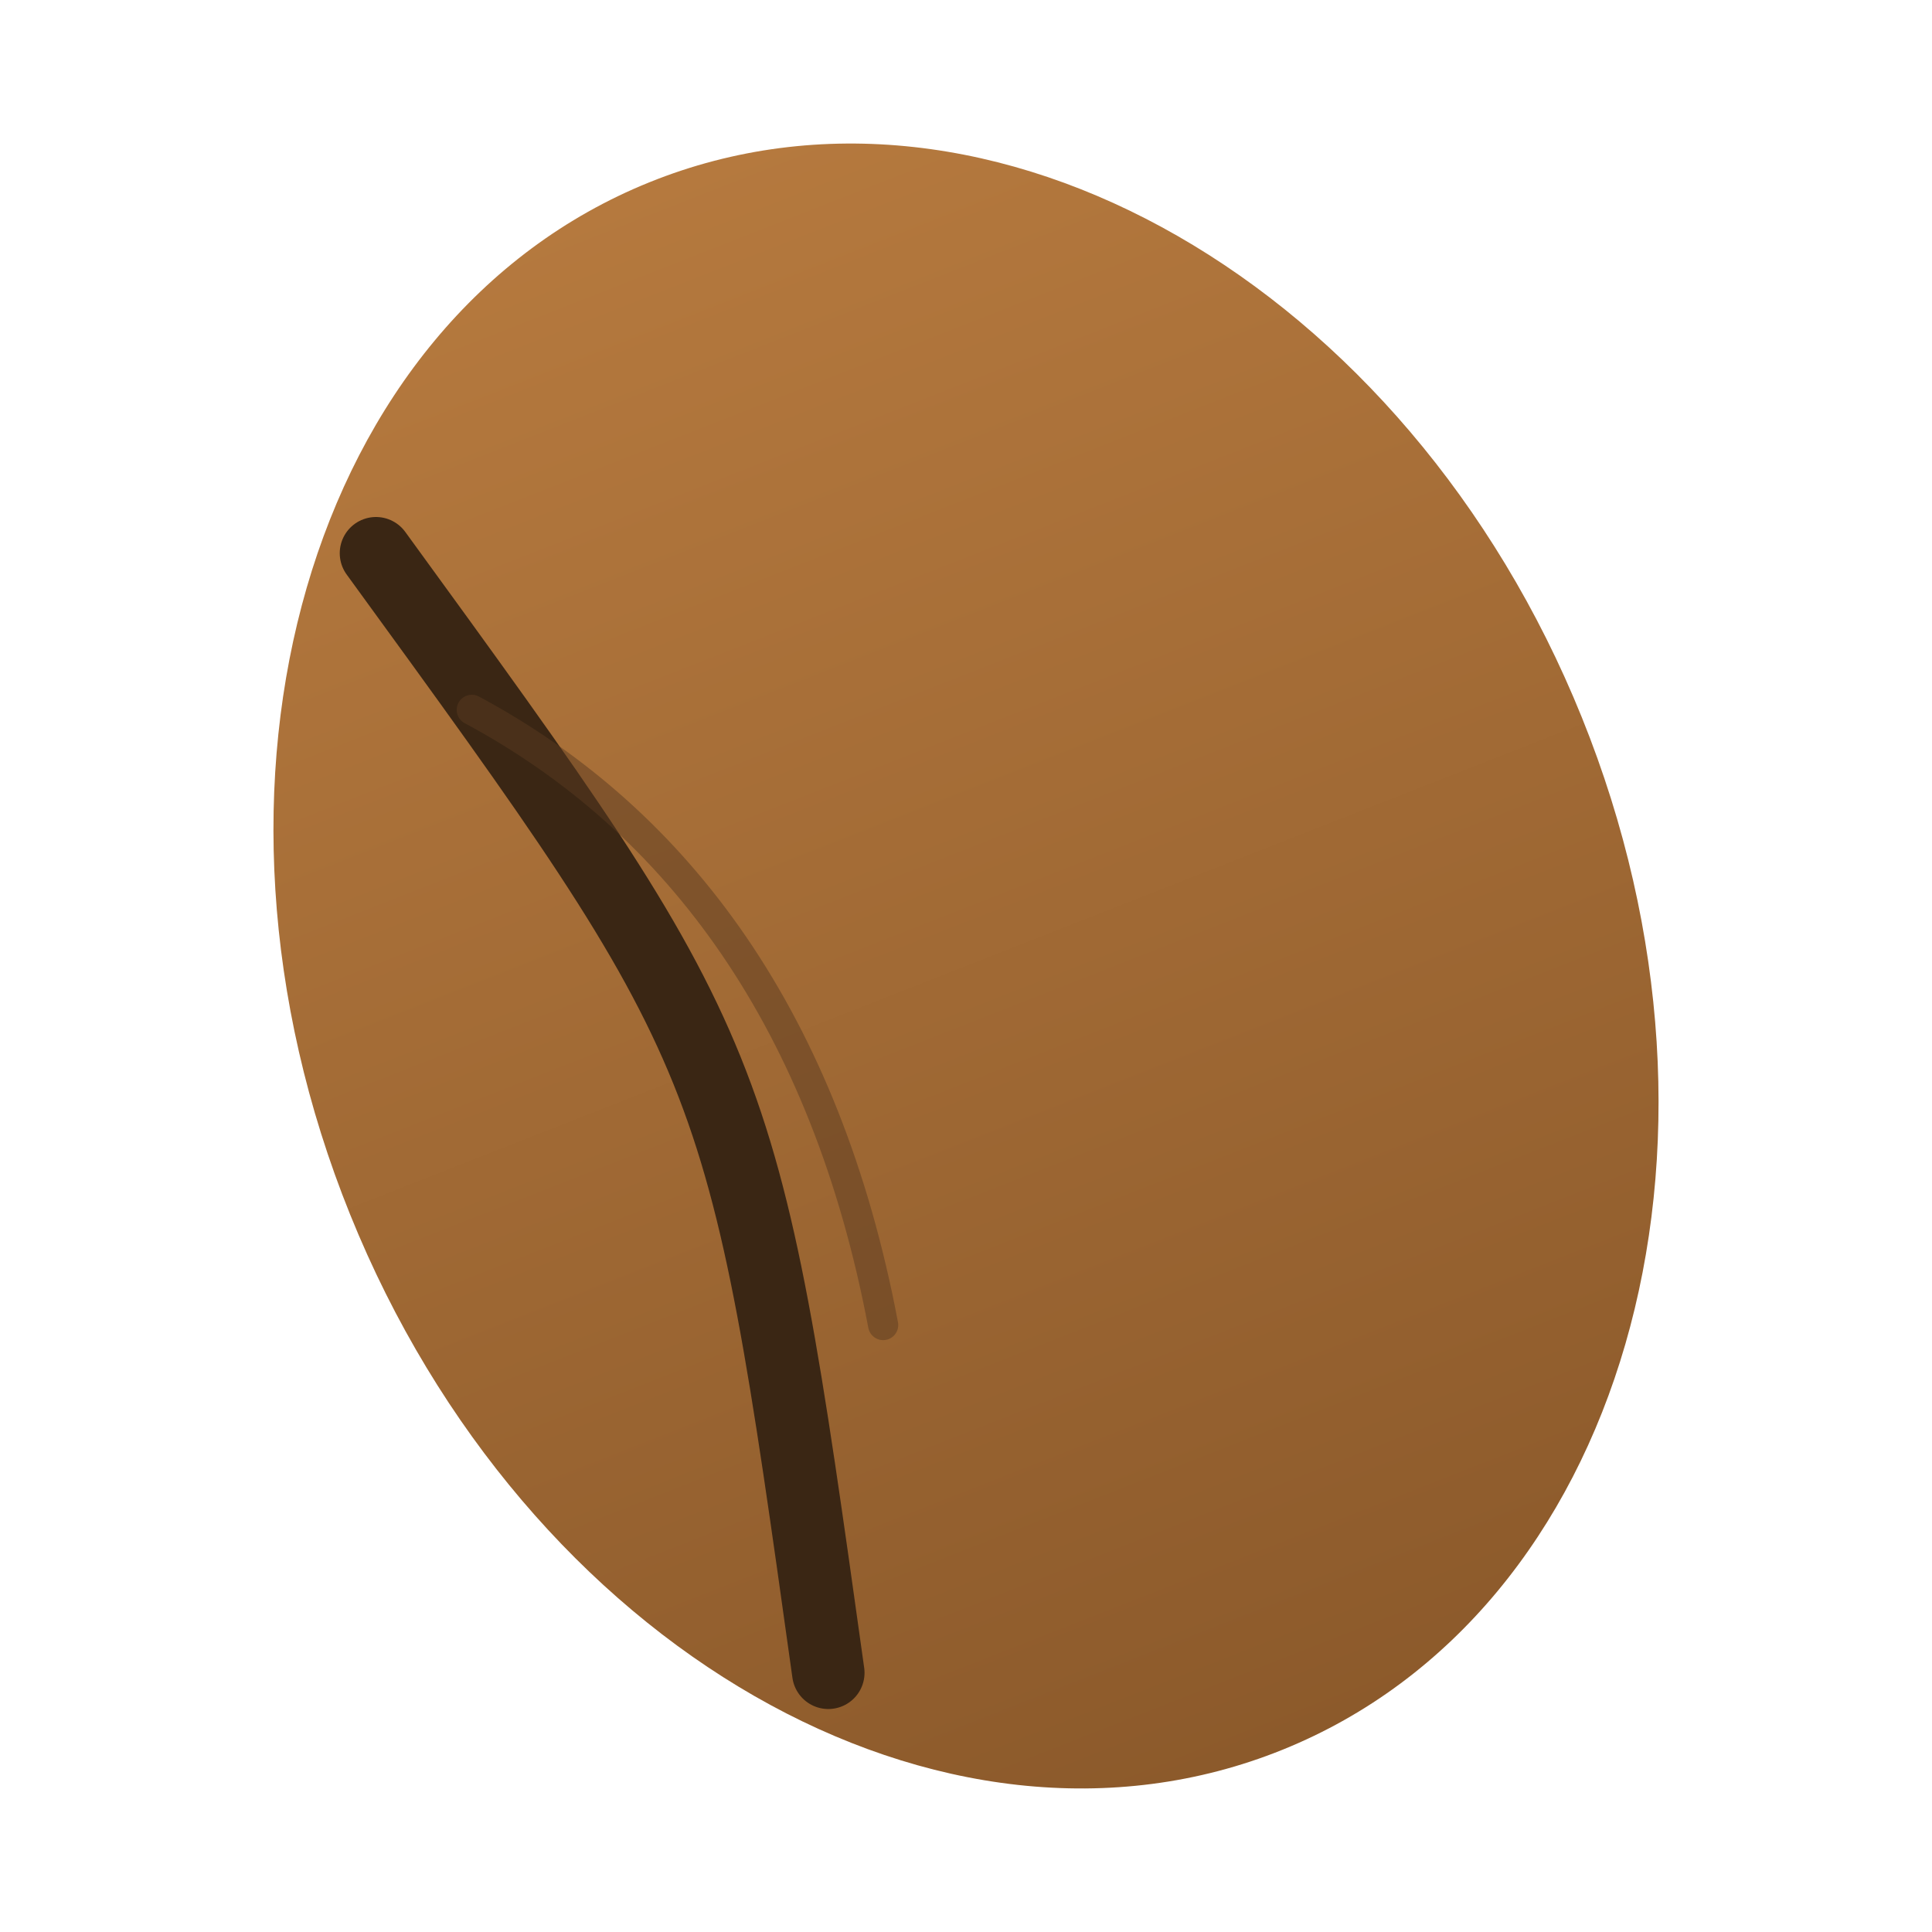
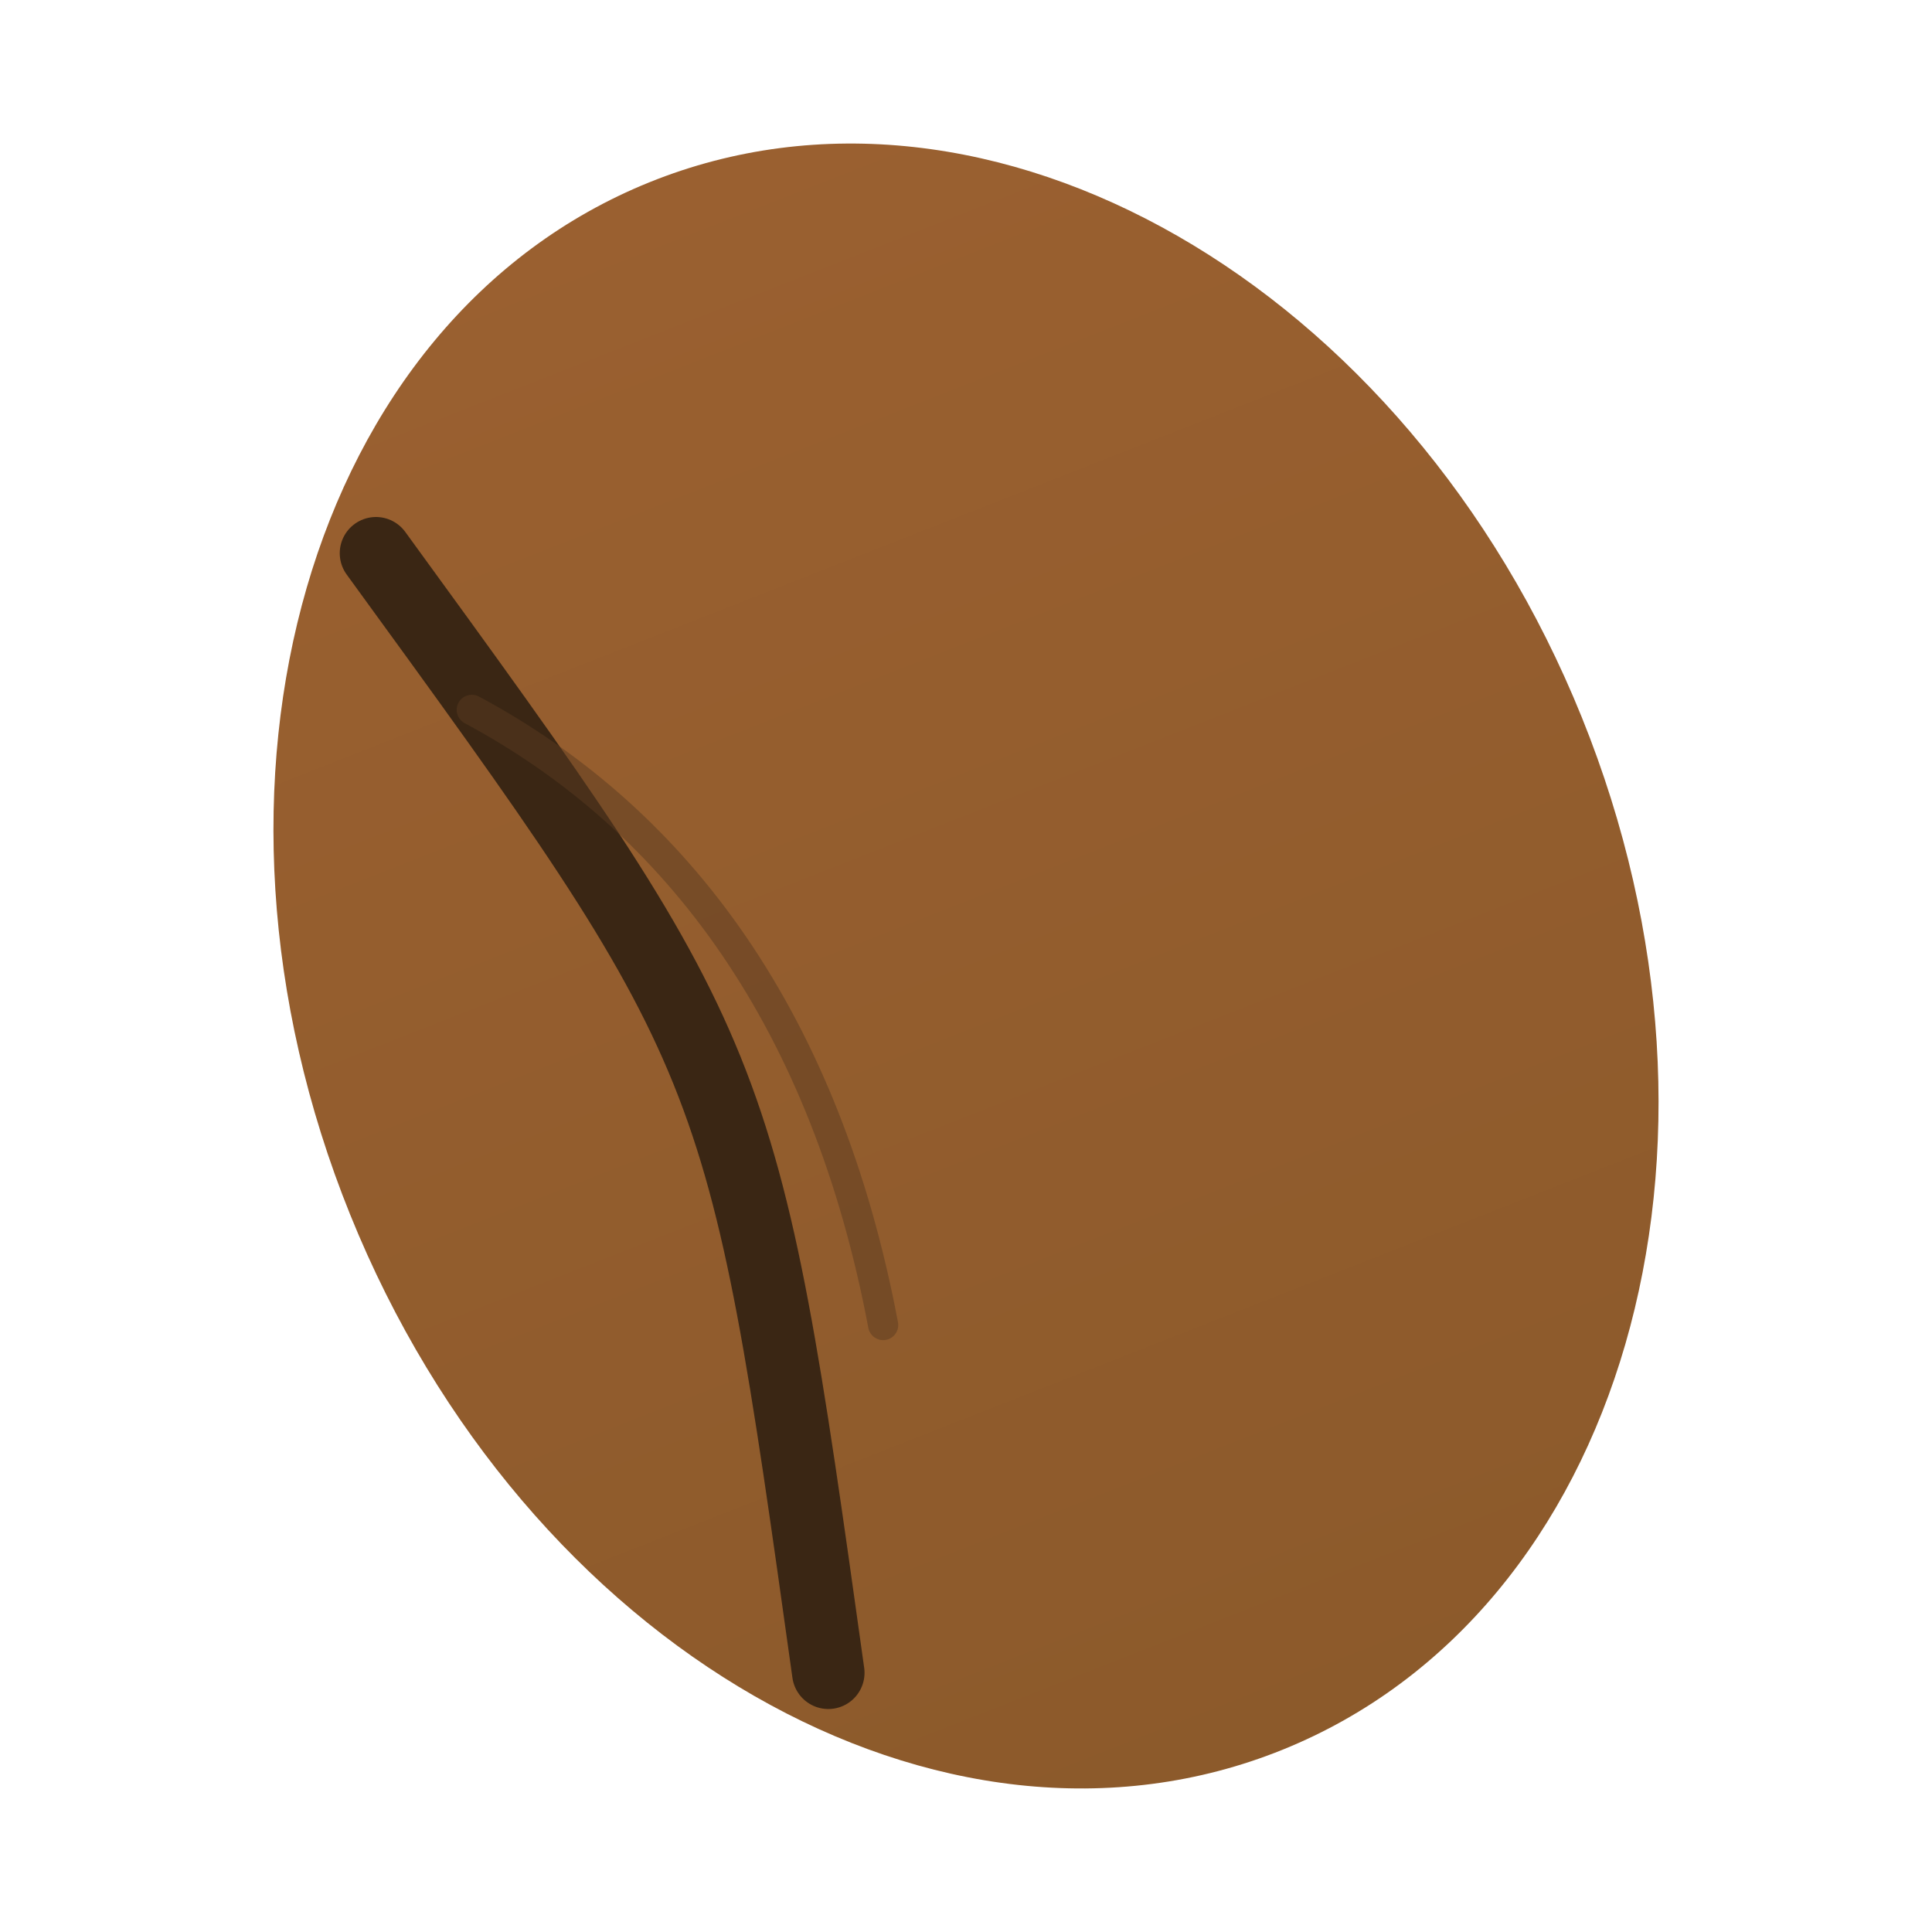
<svg xmlns="http://www.w3.org/2000/svg" viewBox="0 0 64 64" fill="none" role="img" aria-label="烘豆师">
  <defs>
    <linearGradient id="bean" x1="0" y1="0" x2="0" y2="1">
-       <stop offset="0%" stop-color="#B5793E" />
+       <stop offset="0%" stop-color="#9A6030" />
      <stop offset="100%" stop-color="#8C5A2B" />
    </linearGradient>
  </defs>
  <ellipse cx="32" cy="32" rx="22" ry="28" fill="url(#bean)" transform="rotate(-22 32 32)" />
  <path d="M19 12 C 24 32, 24 32, 19 52" stroke="#3A2614" stroke-width="2.4" stroke-linecap="round" fill="none" transform="rotate(-22 32 32)" />
  <path d="M20 18 C 25 24, 27 32, 25 42" stroke="#5A3A1F" stroke-width="1" stroke-linecap="round" fill="none" opacity="0.5" transform="rotate(-22 32 32)" />
</svg>
